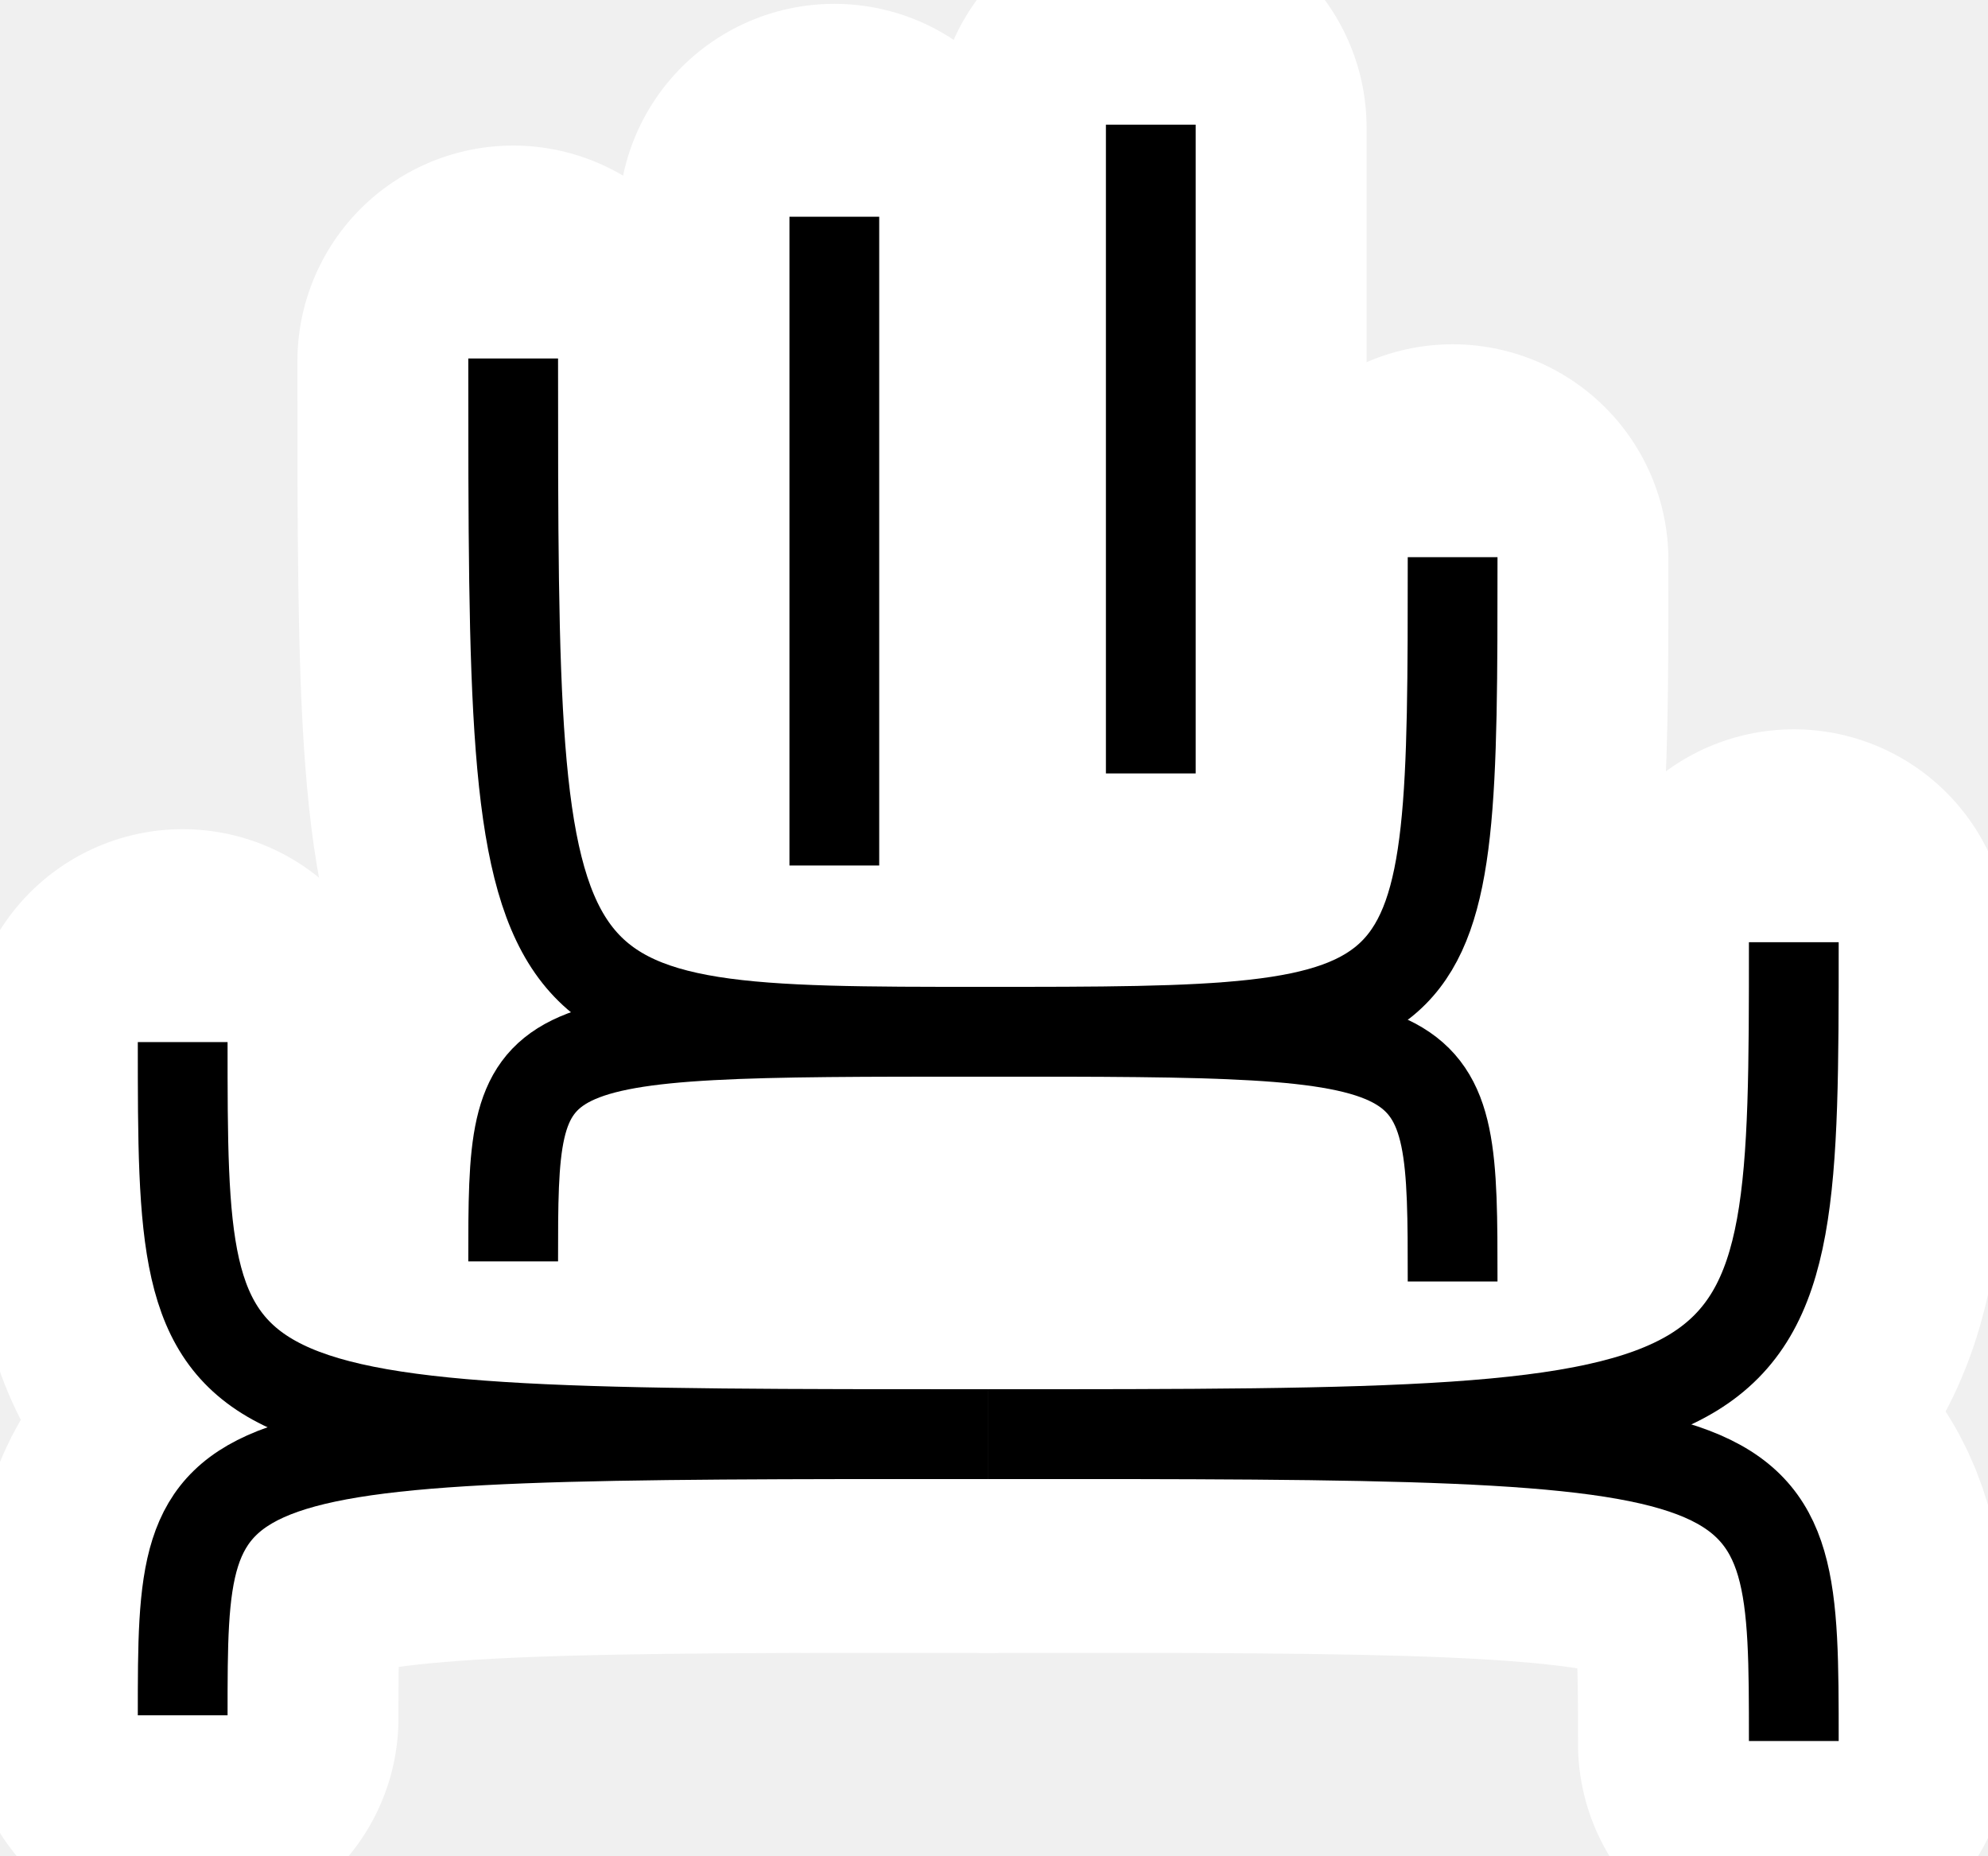
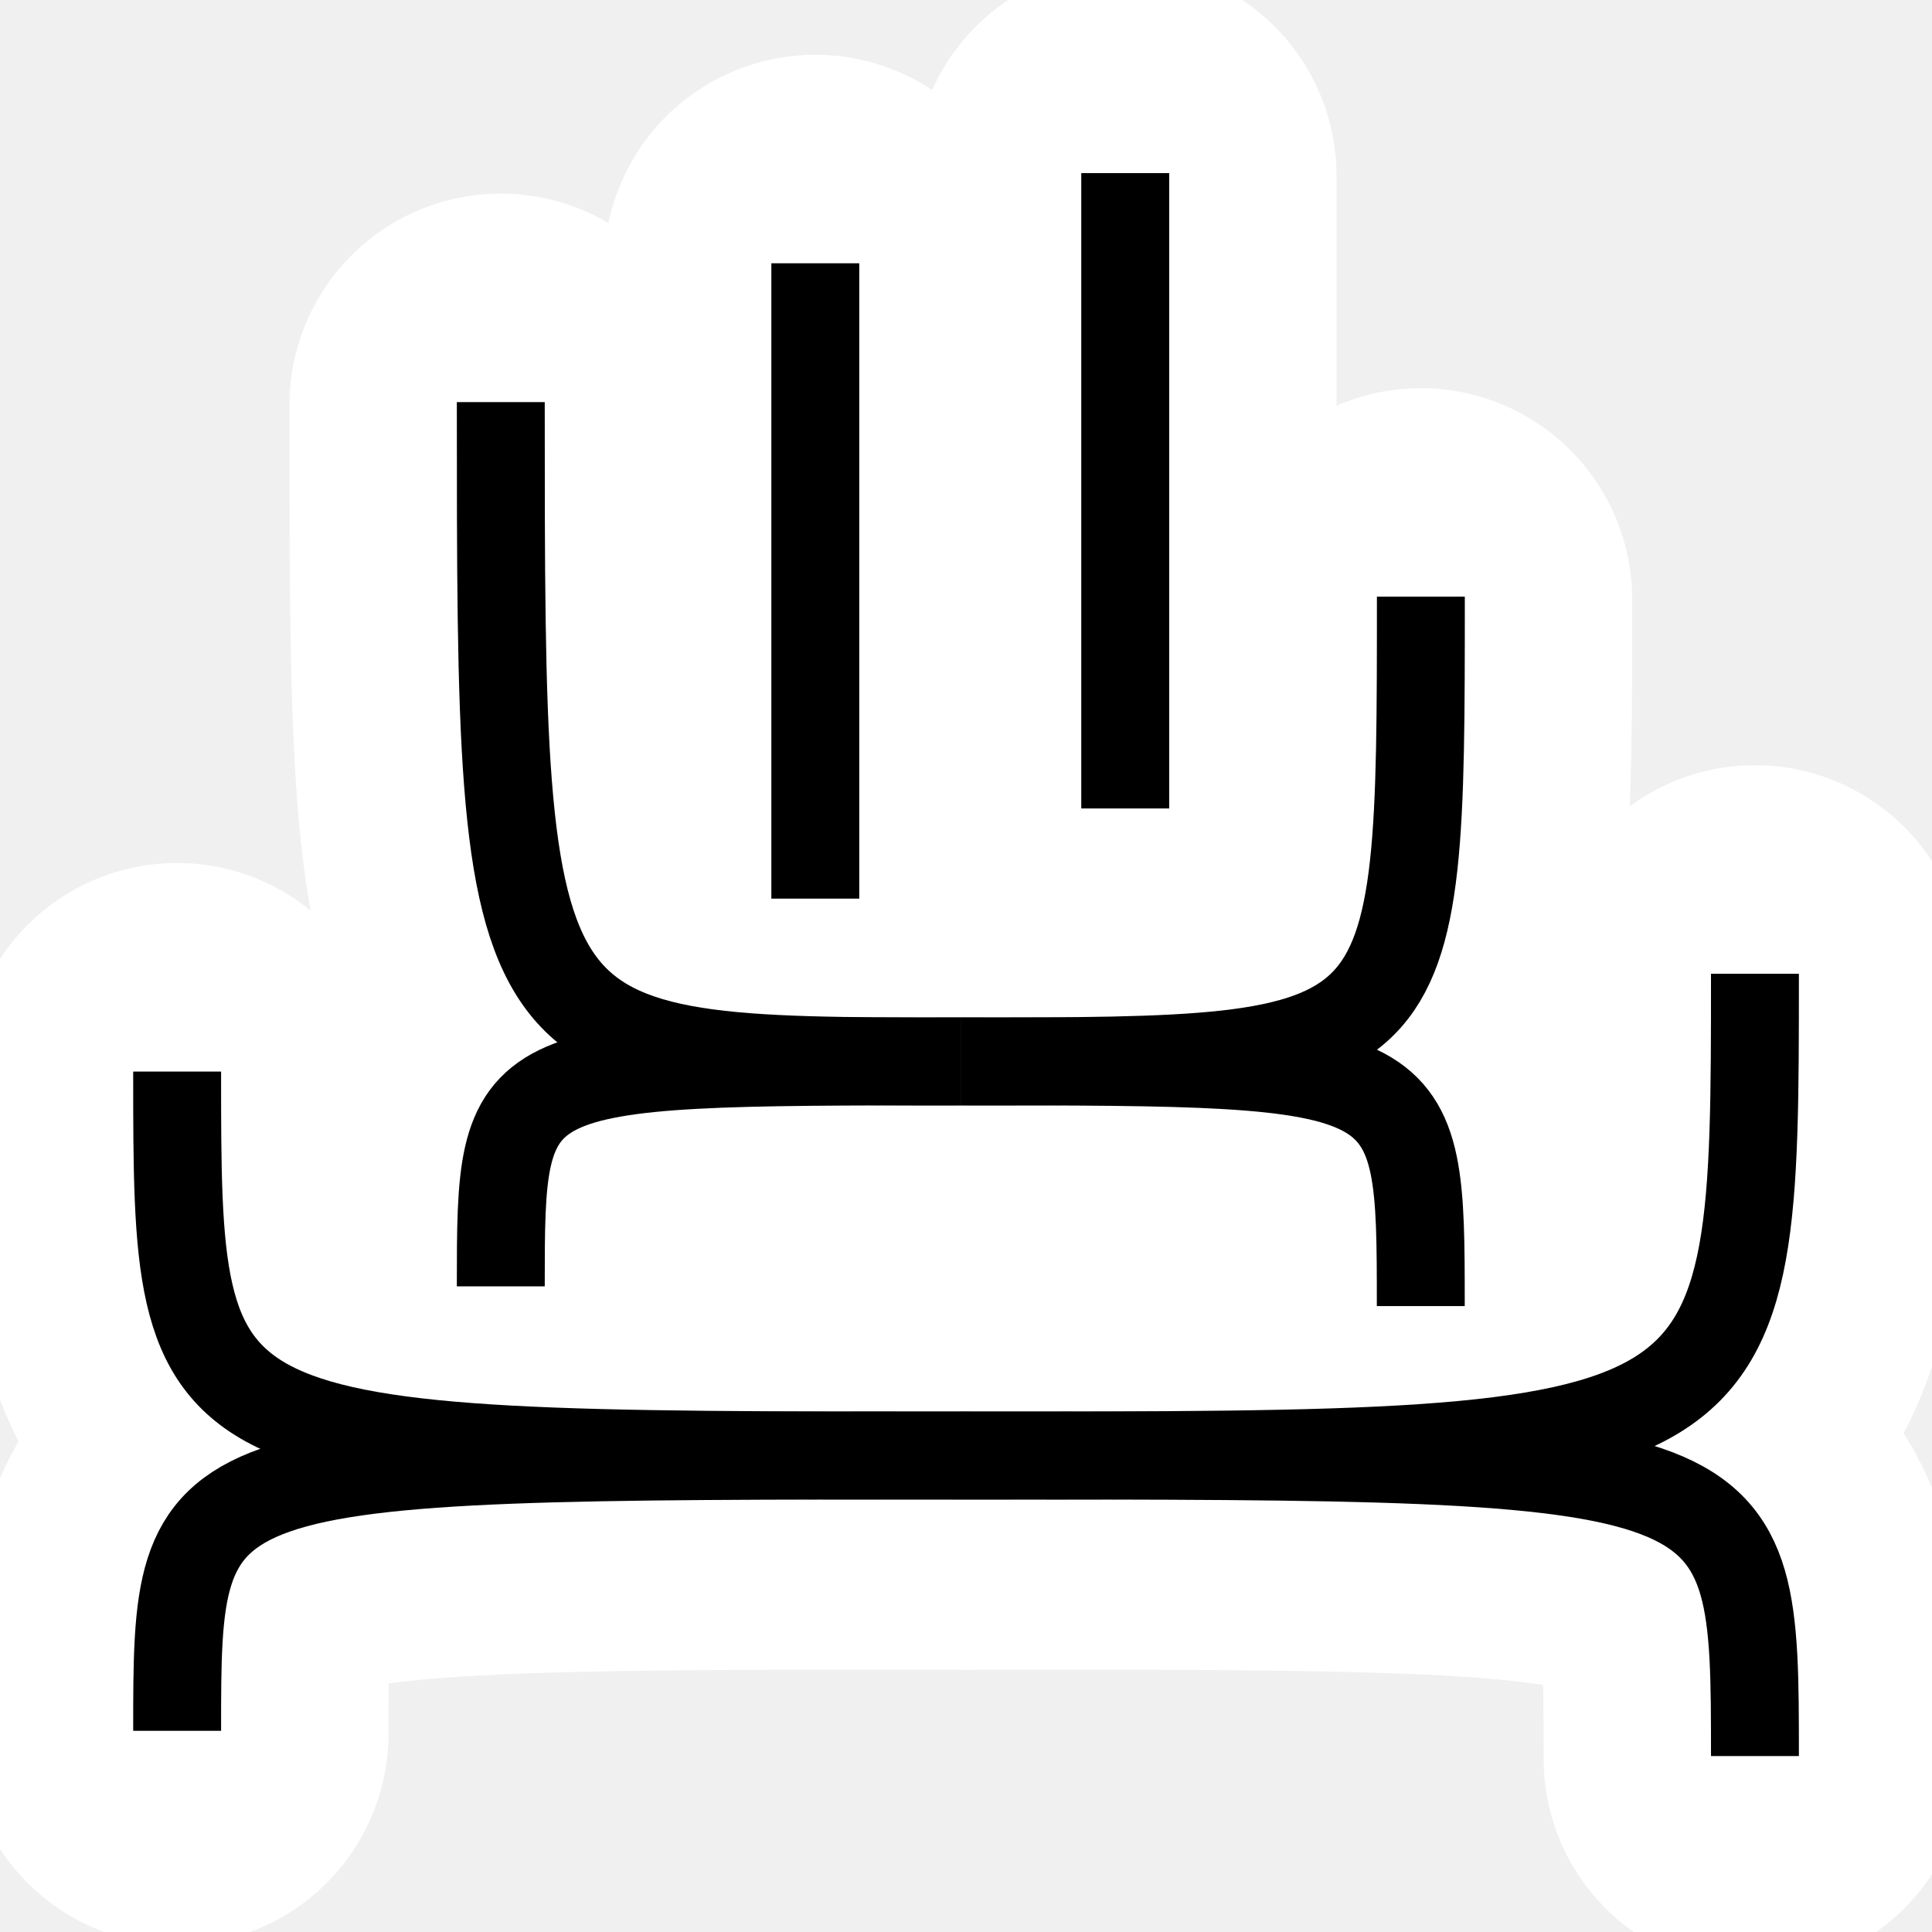
- <svg xmlns="http://www.w3.org/2000/svg" version="1.1" id="Ebene_1" x="0px" y="0px" width="691px" height="644.933px" viewBox="-43.5 -44.334 691 644.933" enable-background="new -43.5 -44.334 691 644.933" xml:space="preserve">
+ <svg xmlns="http://www.w3.org/2000/svg" version="1.1" id="Ebene_1" x="0px" y="0px" width="48px" height="48px" viewBox="0 0 48 48" enable-background="new 0 0 48 48" xml:space="preserve">
  <g>
-     <path fill="none" stroke="#FFFFFF" stroke-width="150" stroke-linecap="round" d="M461.411,402.103   c0-86.818,0-86.818-163.271-86.818" />
-     <path fill="none" stroke="#FFFFFF" stroke-width="150" stroke-linecap="round" d="M298.141,315.283   c163.271,0,163.271,0,163.271-164.951" />
-     <path fill="none" stroke="#FFFFFF" stroke-width="150" stroke-linecap="round" d="M134.871,395.107   c0-79.822,0-79.822,163.27-79.822" />
-     <path fill="none" stroke="#FFFFFF" stroke-width="150" stroke-linecap="round" d="M298.141,315.283   c-163.27,0-163.27,0-163.27-234.02" />
-     <path fill="none" stroke="#FFFFFF" stroke-width="150" stroke-linecap="round" d="M580,561.822c0-106.679,0-106.679-280-106.679" />
-     <path fill="none" stroke="#FFFFFF" stroke-width="150" stroke-linecap="round" d="M300,455.143c280,0,280,0,280-170.979" />
-     <path fill="none" stroke="#FFFFFF" stroke-width="150" stroke-linecap="round" d="M20,552.875c0-97.729,0-97.729,280-97.73" />
-     <path fill="none" stroke="#FFFFFF" stroke-width="150" stroke-linecap="round" d="M300,455.142c-280,0.001-280,0.001-280-136.269" />
-     <path fill="none" stroke="#FFFFFF" stroke-width="150" stroke-linecap="round" d="M246.5,257.5V32" />
-     <path fill="none" stroke="#FFFFFF" stroke-width="150" stroke-linecap="round" d="M356.5,225.5V0" />
-   </g>
-   <g>
-     <path fill="none" stroke="#000000" stroke-width="31.2" d="M461.411,401.103c0-86.818,0-86.818-163.271-86.818" />
-     <path fill="none" stroke="#000000" stroke-width="31.2" d="M298.141,314.283c163.271,0,163.271,0,163.271-164.951" />
-     <path fill="none" stroke="#000000" stroke-width="31.2" d="M134.871,394.107c0-79.822,0-79.822,163.27-79.822" />
-     <path fill="none" stroke="#000000" stroke-width="31.2" d="M298.141,314.283c-163.27,0-163.27,0-163.27-234.02" />
-     <path fill="none" stroke="#000000" stroke-width="31.2" d="M580,560.822c0-106.679,0-106.679-280-106.679" />
-     <path fill="none" stroke="#000000" stroke-width="31.2" d="M300,454.143c280,0,280,0,280-170.979" />
-     <path fill="none" stroke="#000000" stroke-width="31.2" d="M20,551.875c0-97.729,0-97.729,280-97.73" />
-     <path fill="none" stroke="#000000" stroke-width="31.2" d="M300,454.142c-280,0.001-280,0.001-280-136.269" />
-     <path fill="none" stroke="#000000" stroke-width="31.2" d="M246.5,256.5V31" />
-     <path fill="none" stroke="#000000" stroke-width="31.2" d="M356.5,224.5V-1" />
+     <g>
+       <path fill="none" stroke="#FFFFFF" stroke-width="10.5" stroke-linecap="round" d="M35.299,32.518c0-6.076,0-6.076-11.429-6.076" />
+       <path fill="none" stroke="#FFFFFF" stroke-width="10.5" stroke-linecap="round" d="M23.871,26.441c11.43,0,11.43,0,11.43-11.547" />
+       <path fill="none" stroke="#FFFFFF" stroke-width="10.5" stroke-linecap="round" d="M12.442,32.029c0-5.588,0-5.588,11.429-5.588" />
+       <path fill="none" stroke="#FFFFFF" stroke-width="10.5" stroke-linecap="round" d="M23.871,26.441    c-11.429,0-11.429,0-11.429-16.381" />
+       <path fill="none" stroke="#FFFFFF" stroke-width="10.5" stroke-linecap="round" d="M43.601,43.699c0-7.469,0-7.469-19.6-7.469" />
+       <path fill="none" stroke="#FFFFFF" stroke-width="10.5" stroke-linecap="round" d="M24.001,36.23c19.6,0,19.6,0,19.6-11.969" />
+       <path fill="none" stroke="#FFFFFF" stroke-width="10.5" stroke-linecap="round" d="M4.401,43.072c0-6.842,0-6.842,19.601-6.842" />
+       <path fill="none" stroke="#FFFFFF" stroke-width="10.5" stroke-linecap="round" d="M24.001,36.23c-19.602,0-19.602,0-19.602-9.539    " />
+       <path fill="none" stroke="#FFFFFF" stroke-width="10.5" stroke-linecap="round" d="M20.256,22.396V6.611" />
+       <path fill="none" stroke="#FFFFFF" stroke-width="10.5" stroke-linecap="round" d="M27.956,20.156V4.371" />
+     </g>
+     <g>
+       <path fill="none" stroke="#000000" stroke-width="2.184" d="M35.299,32.449c0-6.078,0-6.078-11.429-6.078" />
+       <path fill="none" stroke="#000000" stroke-width="2.184" d="M23.871,26.371c11.43,0,11.43,0,11.43-11.547" />
+       <path fill="none" stroke="#000000" stroke-width="2.184" d="M12.442,31.959c0-5.588,0-5.588,11.429-5.588" />
+       <path fill="none" stroke="#000000" stroke-width="2.184" d="M23.871,26.371c-11.429,0-11.429,0-11.429-16.381" />
+       <path fill="none" stroke="#000000" stroke-width="2.184" d="M43.601,43.629c0-7.467,0-7.467-19.6-7.467" />
+       <path fill="none" stroke="#000000" stroke-width="2.184" d="M24.001,36.162c19.6,0,19.6,0,19.6-11.969" />
+       <path fill="none" stroke="#000000" stroke-width="2.184" d="M4.401,43.002c0-6.84,0-6.84,19.601-6.84" />
+       <path fill="none" stroke="#000000" stroke-width="2.184" d="M24.001,36.162c-19.6,0-19.6,0-19.6-9.539" />
+       <path fill="none" stroke="#000000" stroke-width="2.184" d="M20.256,22.326V6.541" />
+       <path fill="none" stroke="#000000" stroke-width="2.184" d="M27.956,20.086V4.301" />
+     </g>
  </g>
</svg>
